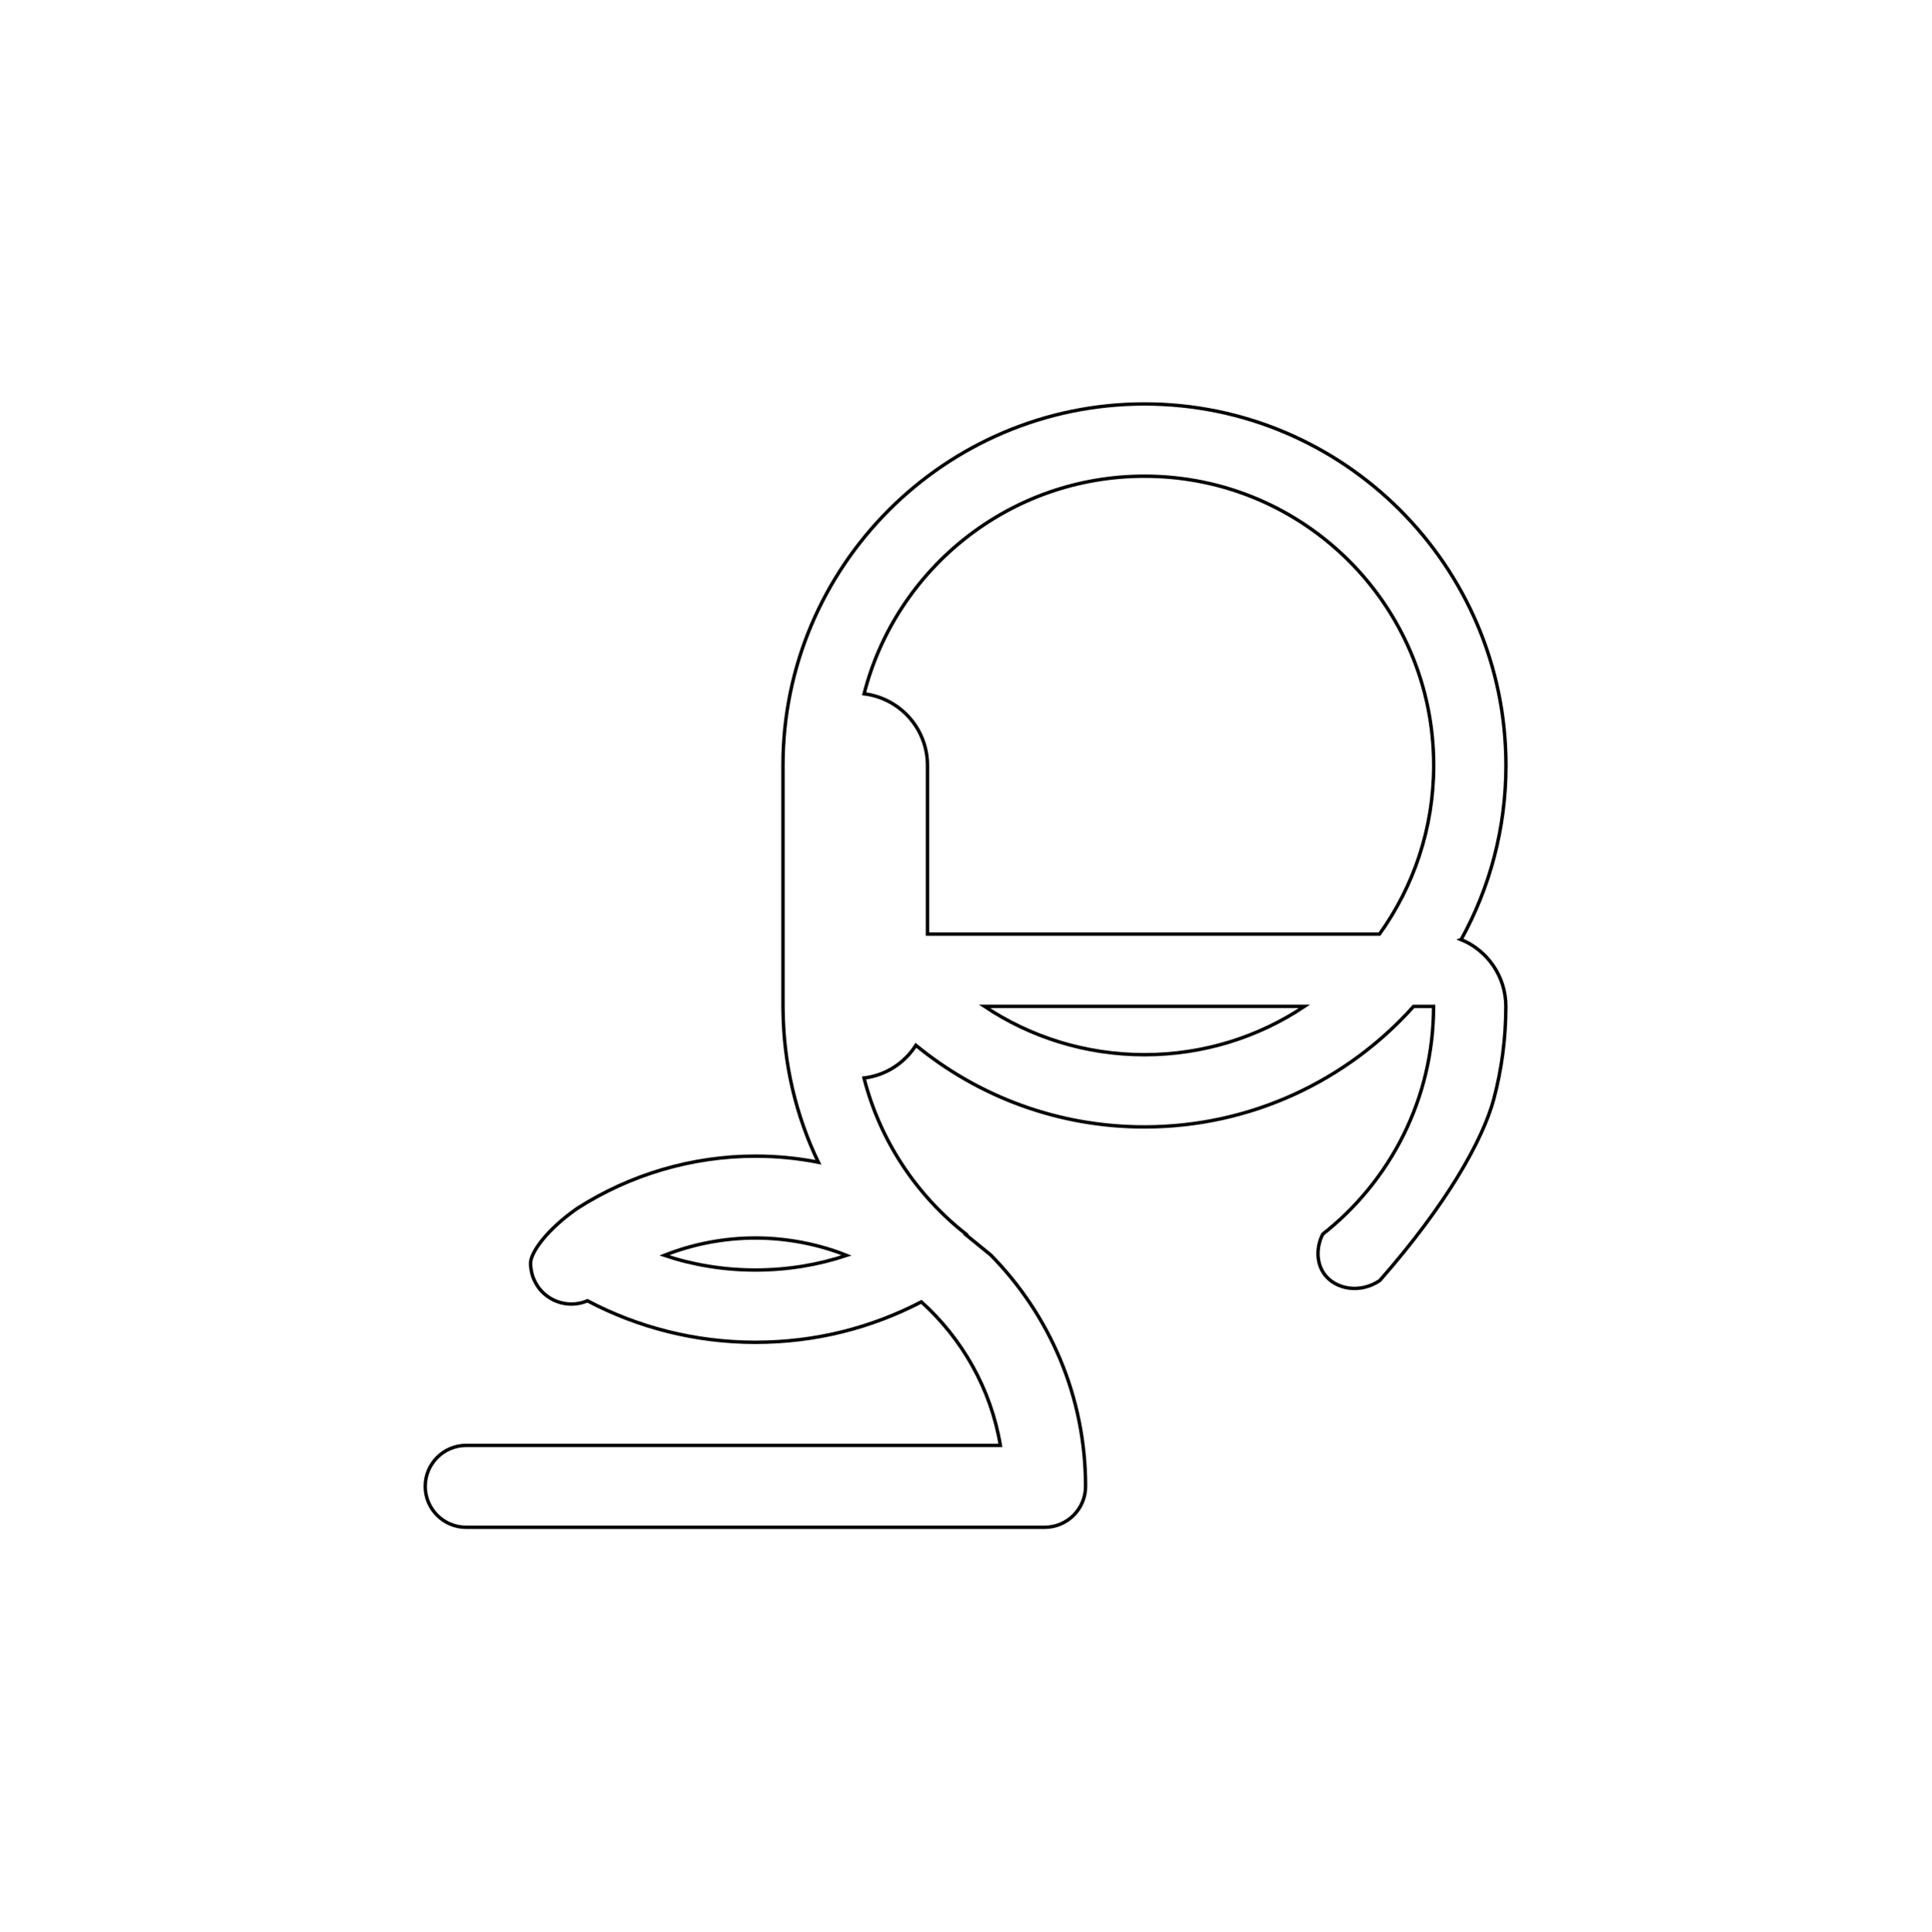
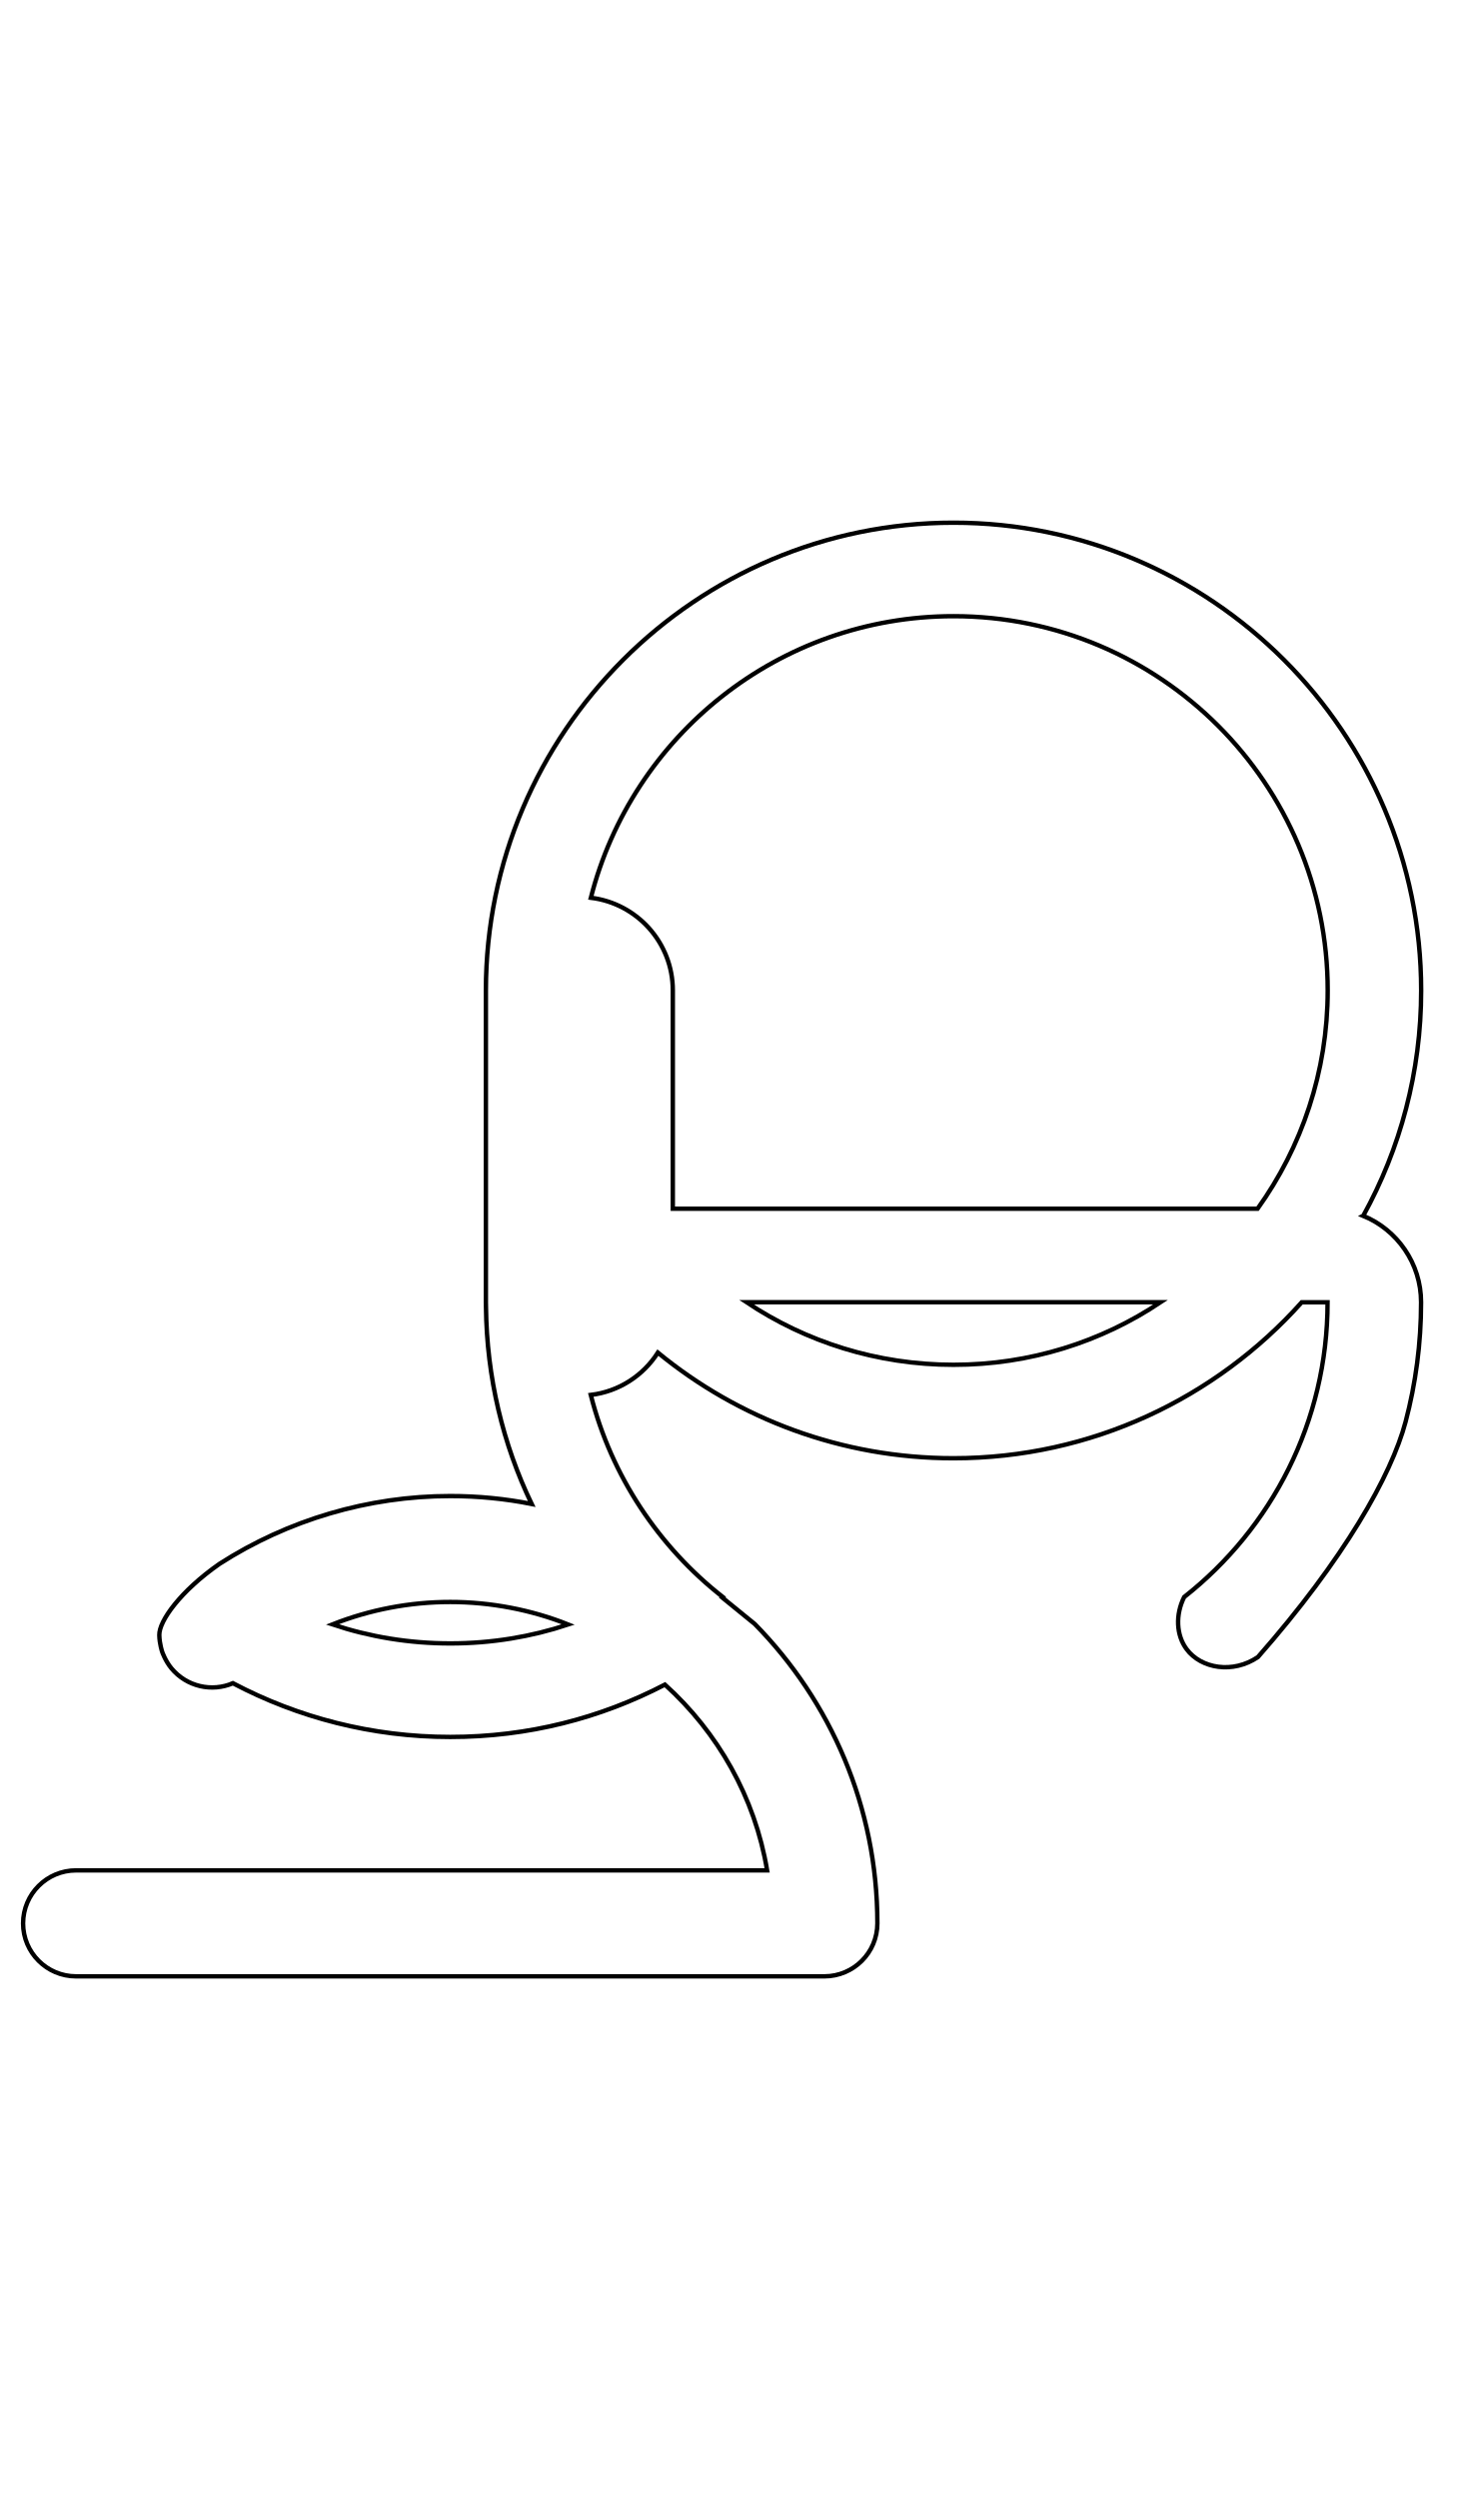
- <svg xmlns="http://www.w3.org/2000/svg" id="_레이어_1" data-name="레이어 1" viewBox="0 0 566.93 566.93">
+ <svg xmlns="http://www.w3.org/2000/svg" id="_레이어_1" data-name="레이어 1" viewBox="0 0 334.4 566.93">
  <defs>
    <style>
      .cls-1 {
        fill: none;
        stroke: #000;
        stroke-miterlimit: 10;
      }
    </style>
  </defs>
-   <path class="cls-1" d="M428.95,275.81c8.38-15.18,13.14-32.61,13.14-51.11,0-58.49-47.62-106.12-106.12-106.12s-106.12,47.62-106.12,106.12v70.74c0,.37,0,.72.02,1.1.17,15.96,3.86,31.12,10.37,44.66-5.98-1.2-12.17-1.8-18.48-1.8-18.6,0-36.83,5.41-52.36,15.38-8.85,6.17-13.73,12.96-13.66,16.16.04,2.05.67,3.85.67,3.85s.7,2.02,2.07,3.68c3.47,4.19,9.2,5.44,13.96,3.39,14.76,7.78,31.54,12.19,49.32,12.19s34.11-4.29,48.72-11.87c11.99,10.82,20.42,25.53,23.19,42.14h-156.83c-6.63,0-12.02,5.39-12.02,12.02s5.39,12.02,12.02,12.02h169.82c6.63,0,12.02-5.39,12.02-12.02,0-26.43-10.62-50.42-27.83-67.92l-7.38-6.01.12-.12c-14.51-11.37-25.26-27.4-29.95-45.83,6.41-.77,11.92-4.41,15.23-9.6,18.28,14.99,41.66,23.96,67.07,23.96,31.34,0,59.59-13.66,79.04-35.38h5.86c0,27.15-12.74,51.31-32.54,66.87-2,4-1.83,8.63.56,11.83,3.3,4.42,10.5,5.63,16.17,1.79,19.53-22.2,30.29-41.2,33.52-53.39,2.29-8.65,3.51-17.74,3.51-27.1,0-8.85-5.44-16.46-13.14-19.62ZM221.78,372.83c-9.35,0-18.35-1.5-26.75-4.31,8.45-3.34,17.55-5.09,26.75-5.09s18.48,1.8,26.75,5.11c-8.4,2.79-17.4,4.29-26.75,4.29ZM335.98,309.62c-17.38,0-33.54-5.21-46.98-14.19h93.95c-13.44,8.98-29.6,14.19-46.98,14.19ZM404.97,274.21h-132.7v-49.52c0-10.82-8.13-19.75-18.6-21.02,9.35-36.73,42.66-63.88,82.31-63.88,46.9,0,84.9,38,84.9,84.9,0,18.48-5.91,35.58-15.91,49.52Z" />
+   <path class="cls-1" d="M309.36,275.81c8.38-15.18,13.14-32.61,13.14-51.11,0-58.49-47.62-106.12-106.12-106.12s-106.12,47.62-106.12,106.12v70.74c0,.37,0,.72.02,1.1.17,15.96,3.86,31.12,10.37,44.66-5.98-1.2-12.17-1.8-18.48-1.8-18.6,0-36.83,5.41-52.36,15.38-8.85,6.17-13.73,12.96-13.66,16.16.04,2.05.67,3.85.67,3.85s.7,2.02,2.07,3.68c3.47,4.19,9.2,5.44,13.96,3.39,14.76,7.78,31.54,12.19,49.32,12.19s34.11-4.29,48.72-11.87c11.99,10.82,20.42,25.53,23.19,42.14H17.26c-6.63,0-12.02,5.39-12.02,12.02s5.39,12.02,12.02,12.02h169.82c6.63,0,12.02-5.39,12.02-12.02,0-26.43-10.62-50.42-27.83-67.92l-7.38-6.01.12-.12c-14.51-11.37-25.26-27.4-29.95-45.83,6.41-.77,11.92-4.41,15.23-9.6,18.28,14.99,41.66,23.96,67.07,23.96,31.34,0,59.59-13.66,79.04-35.38h5.86c0,27.15-12.74,51.31-32.54,66.87-2,4-1.83,8.63.56,11.83,3.3,4.42,10.5,5.63,16.17,1.79,19.53-22.2,30.29-41.2,33.52-53.39,2.29-8.65,3.51-17.74,3.51-27.1,0-8.85-5.44-16.46-13.14-19.62ZM102.19,372.83c-9.35,0-18.35-1.5-26.75-4.31,8.45-3.34,17.55-5.09,26.75-5.09s18.48,1.8,26.75,5.11c-8.4,2.79-17.4,4.29-26.75,4.29ZM216.39,309.62c-17.38,0-33.54-5.21-46.98-14.19h93.95c-13.44,8.98-29.6,14.19-46.98,14.19ZM285.38,274.21h-132.7v-49.52c0-10.82-8.13-19.75-18.6-21.02,9.35-36.73,42.66-63.88,82.31-63.88,46.9,0,84.9,38,84.9,84.9,0,18.48-5.91,35.58-15.91,49.52Z" />
</svg>
